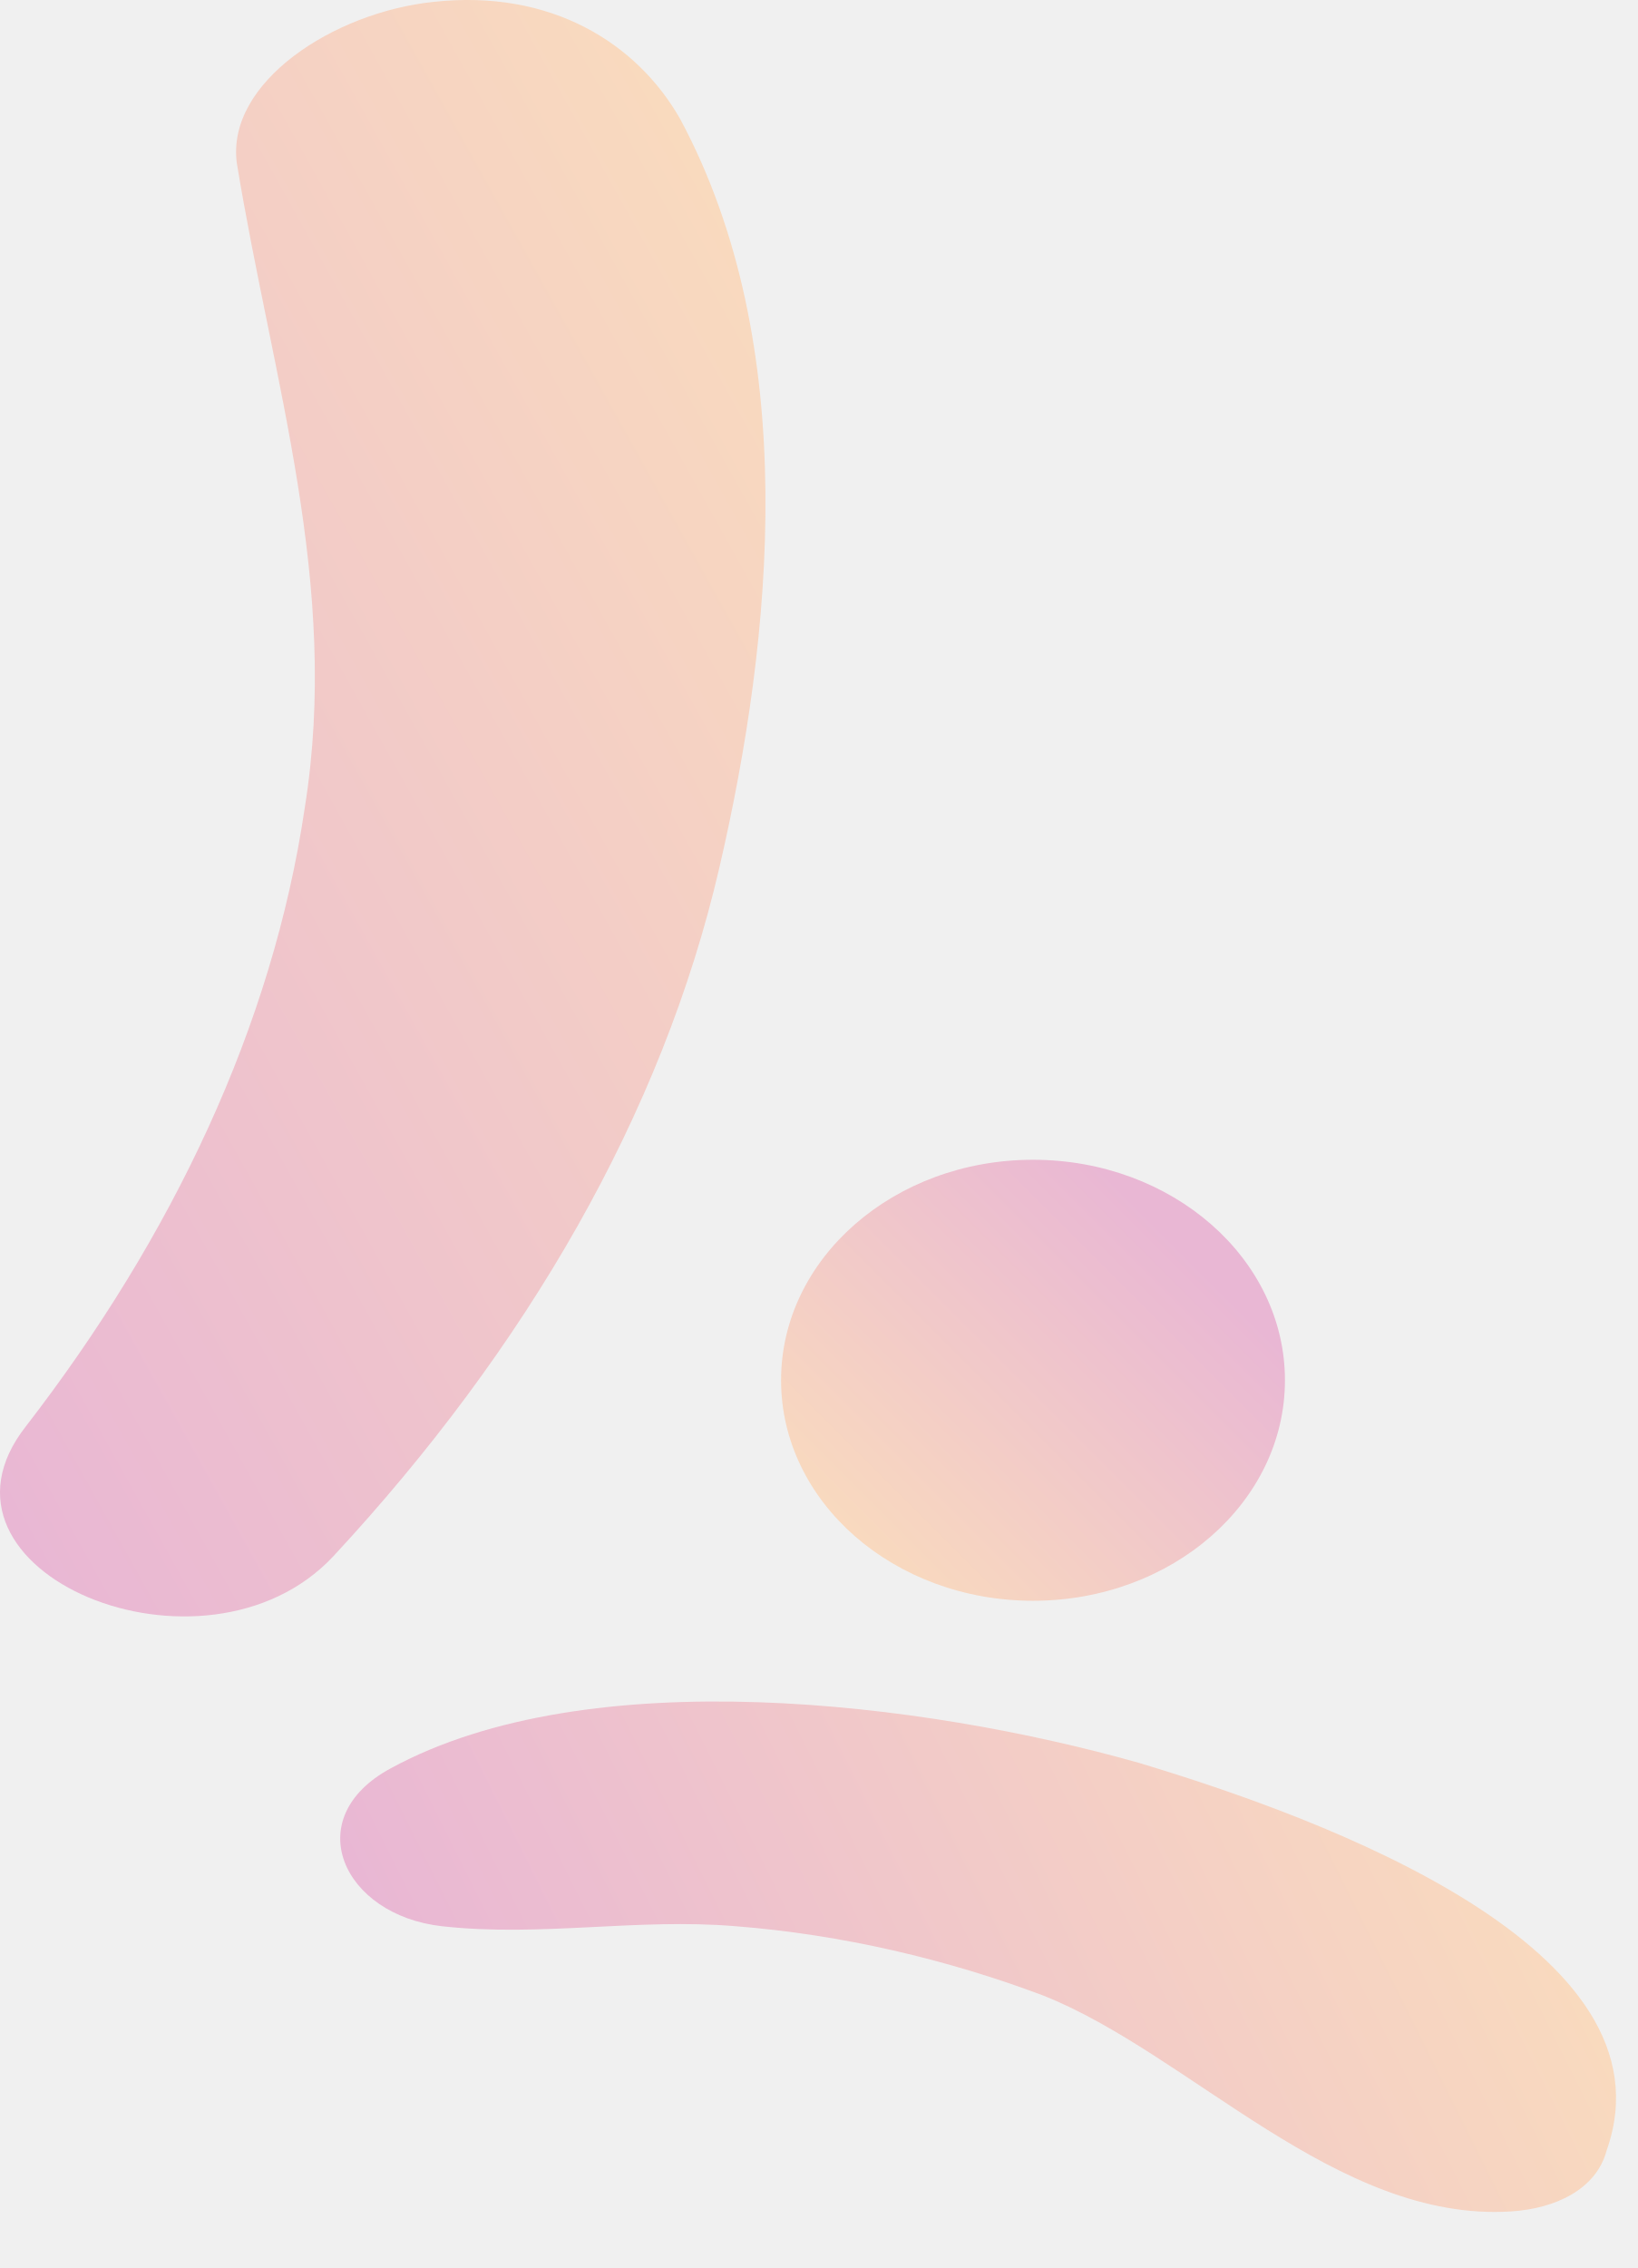
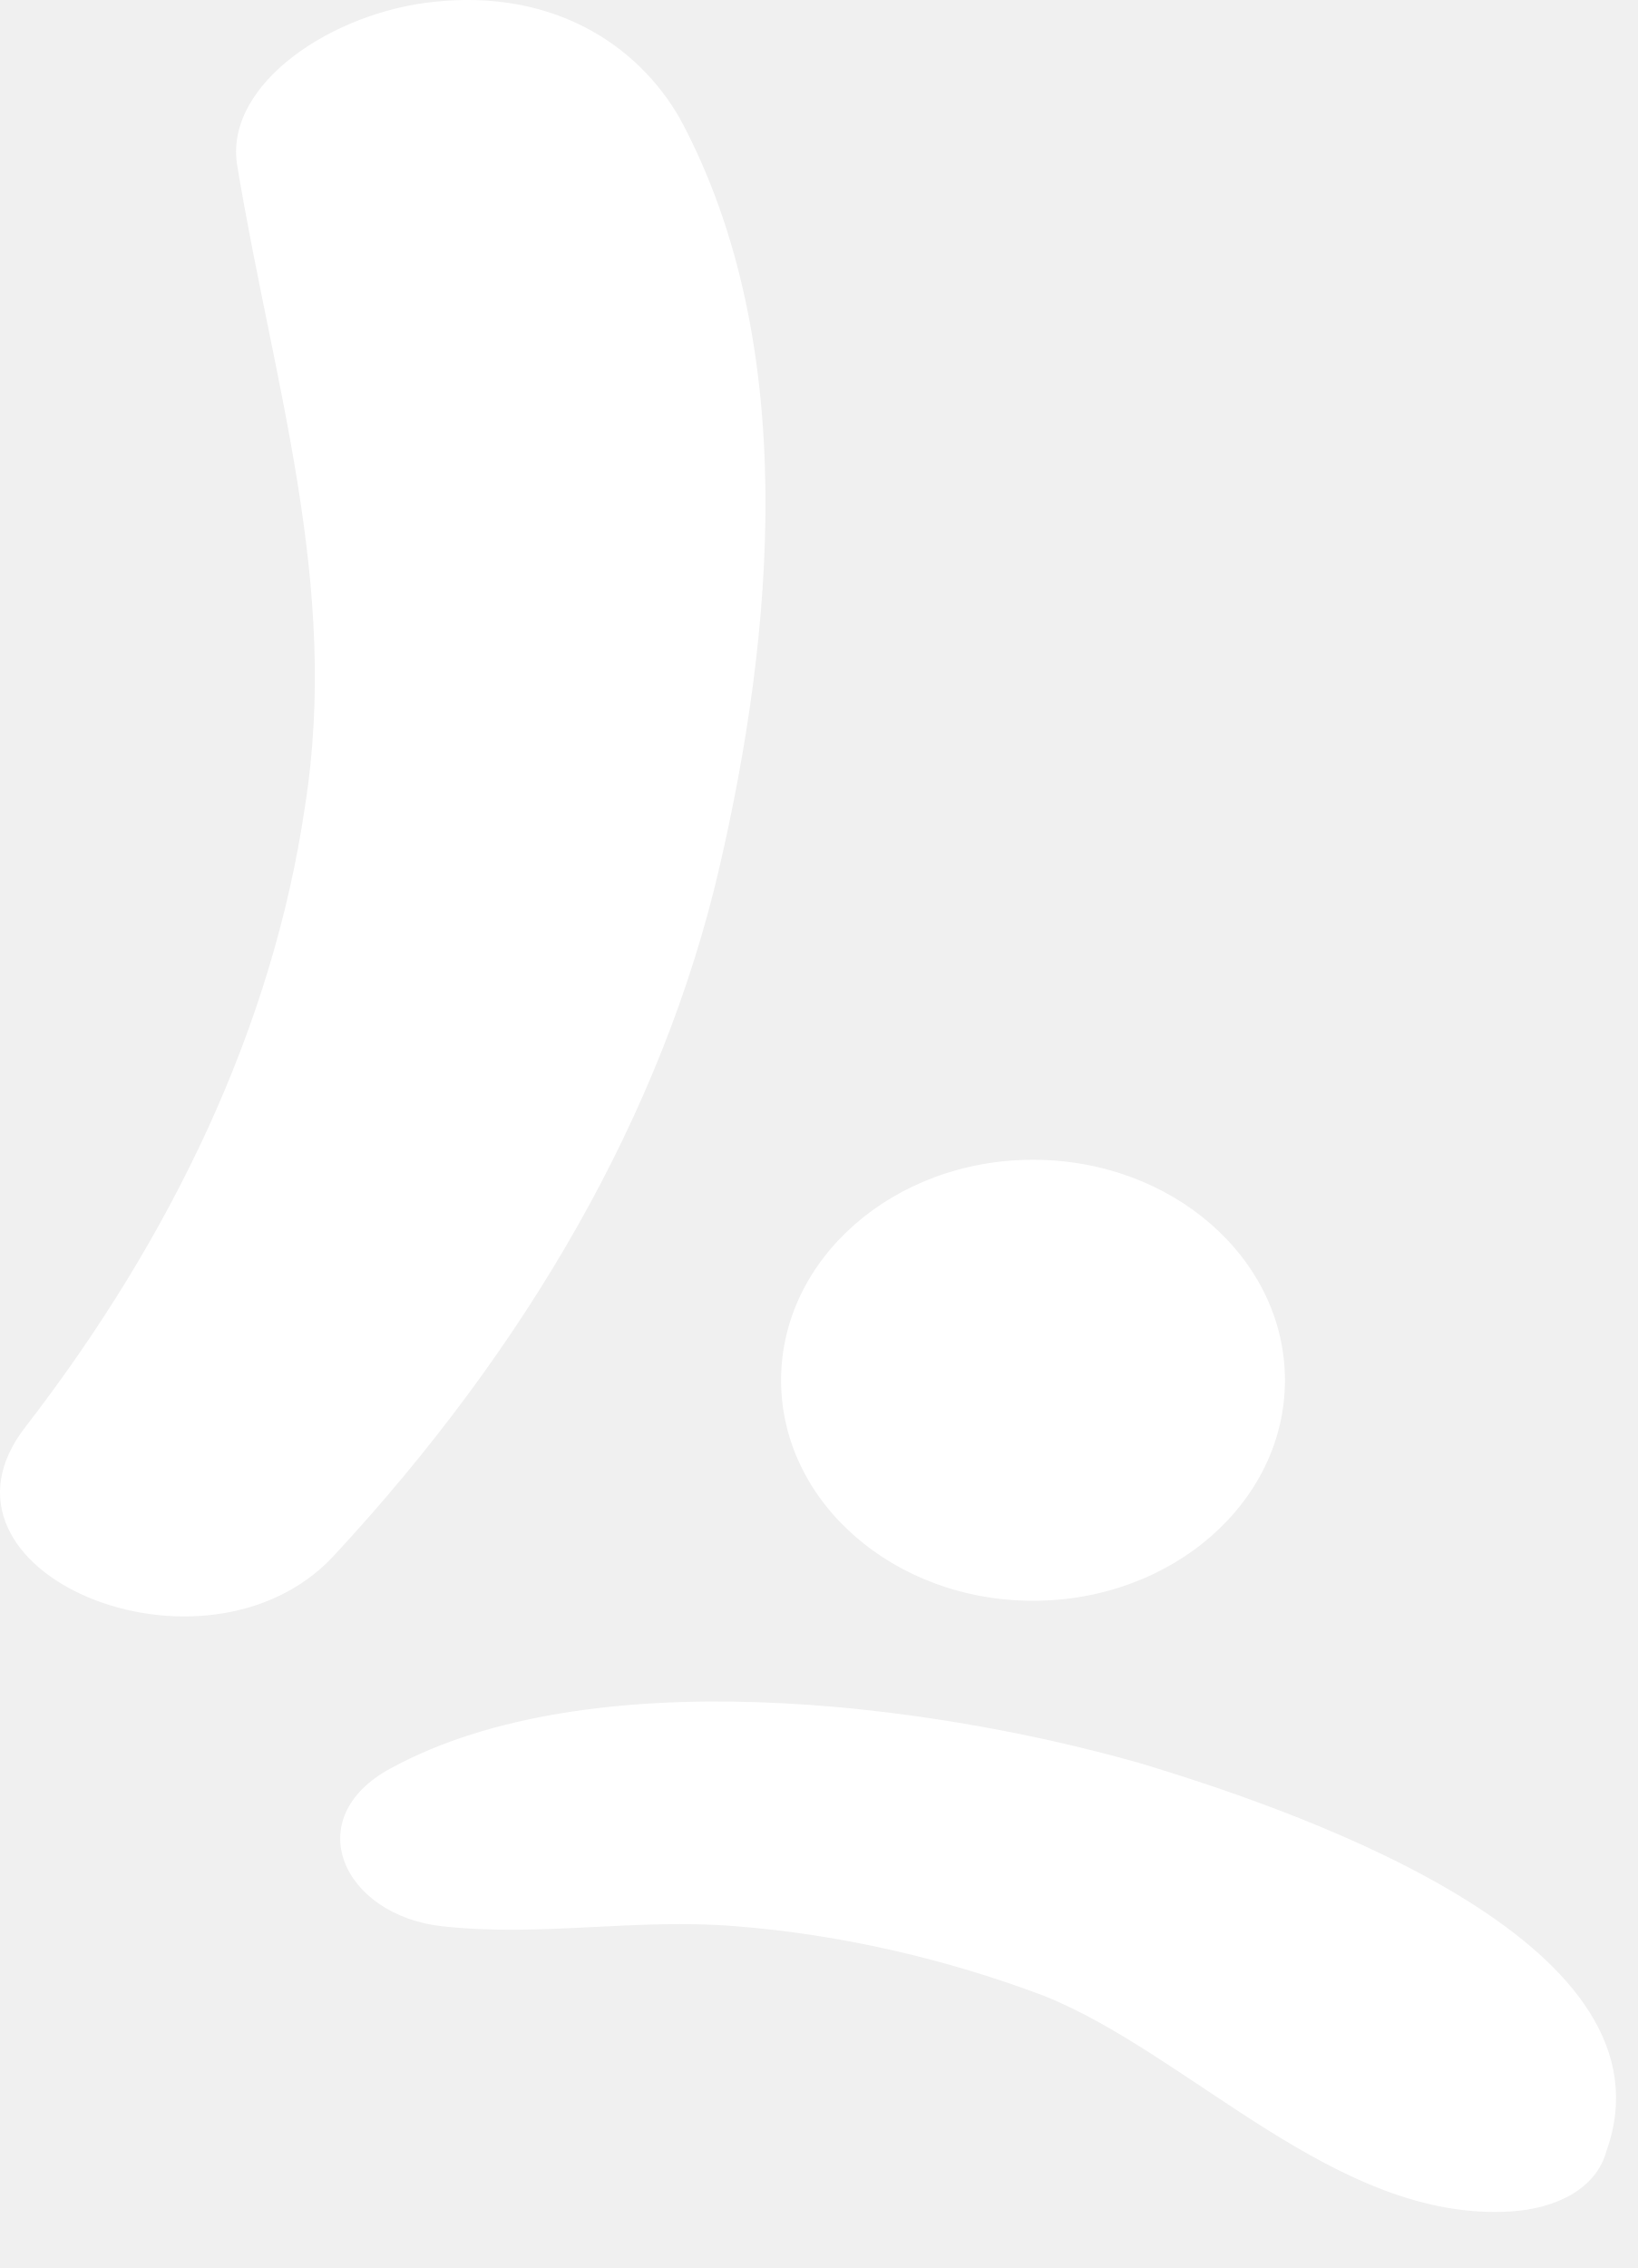
<svg xmlns="http://www.w3.org/2000/svg" width="26" height="36" viewBox="0 0 26 36" fill="none">
-   <path d="M10.798 1.887C10.117 0.691 8.755 -0.176 6.882 0.03C5.293 0.195 3.59 1.309 3.76 2.588C4.328 6.054 5.406 9.272 4.839 12.82C4.328 16.285 2.739 19.627 0.412 22.639C-1.404 24.949 3.25 26.888 5.293 24.702C8.357 21.401 10.514 17.688 11.422 13.769C12.273 10.097 12.727 5.476 10.798 1.887Z" fill="url(#paint0_linear_62_277)" />
-   <path d="M18.079 27.981C14.662 27.014 9.348 26.354 6.203 28.069C4.738 28.86 5.443 30.399 7.016 30.575C8.589 30.75 10.107 30.443 11.68 30.575C13.361 30.706 15.042 31.102 16.56 31.674C18.892 32.597 21.224 35.278 23.989 35.102C24.695 35.058 25.345 34.751 25.508 34.135C26.647 30.926 21.007 28.86 18.079 27.981Z" fill="url(#paint1_linear_62_277)" />
-   <ellipse cx="16.401" cy="21.909" rx="4" ry="3.5" fill="url(#paint2_linear_62_277)" />
-   <defs>
-     <linearGradient id="paint0_linear_62_277" x1="15.225" y1="9.852" x2="-2.415" y2="19.671" gradientUnits="userSpaceOnUse">
-       <stop stop-color="#F9DABE" />
-       <stop offset="1" stop-color="#E9B7D4" />
-     </linearGradient>
-     <linearGradient id="paint1_linear_62_277" x1="23.698" y1="28.761" x2="8.774" y2="36.211" gradientUnits="userSpaceOnUse">
-       <stop stop-color="#F9DABE" />
-       <stop offset="1" stop-color="#E9B7D4" />
-     </linearGradient>
-     <linearGradient id="paint2_linear_62_277" x1="13.401" y1="24.409" x2="18.401" y2="19.409" gradientUnits="userSpaceOnUse">
-       <stop stop-color="#F9DABE" />
-       <stop offset="1" stop-color="#E9B7D4" />
-     </linearGradient>
-   </defs>
+   <path d="M10.798 1.887C10.117 0.691 8.755 -0.176 6.882 0.03C5.293 0.195 3.59 1.309 3.76 2.588C4.328 6.054 5.406 9.272 4.839 12.82C4.328 16.285 2.739 19.627 0.412 22.639C-1.404 24.949 3.25 26.888 5.293 24.702C8.357 21.401 10.514 17.688 11.422 13.769C12.273 10.097 12.727 5.476 10.798 1.887Z" fill="white" />
+   <path d="M18.079 27.981C14.662 27.014 9.348 26.354 6.203 28.069C4.738 28.86 5.443 30.399 7.016 30.575C8.589 30.75 10.107 30.443 11.68 30.575C13.361 30.706 15.042 31.102 16.56 31.674C18.892 32.597 21.224 35.278 23.989 35.102C24.695 35.058 25.345 34.751 25.508 34.135C26.647 30.926 21.007 28.86 18.079 27.981Z" fill="white" />
+   <ellipse cx="16.401" cy="21.909" rx="4" ry="3.5" fill="white" />
</svg>
